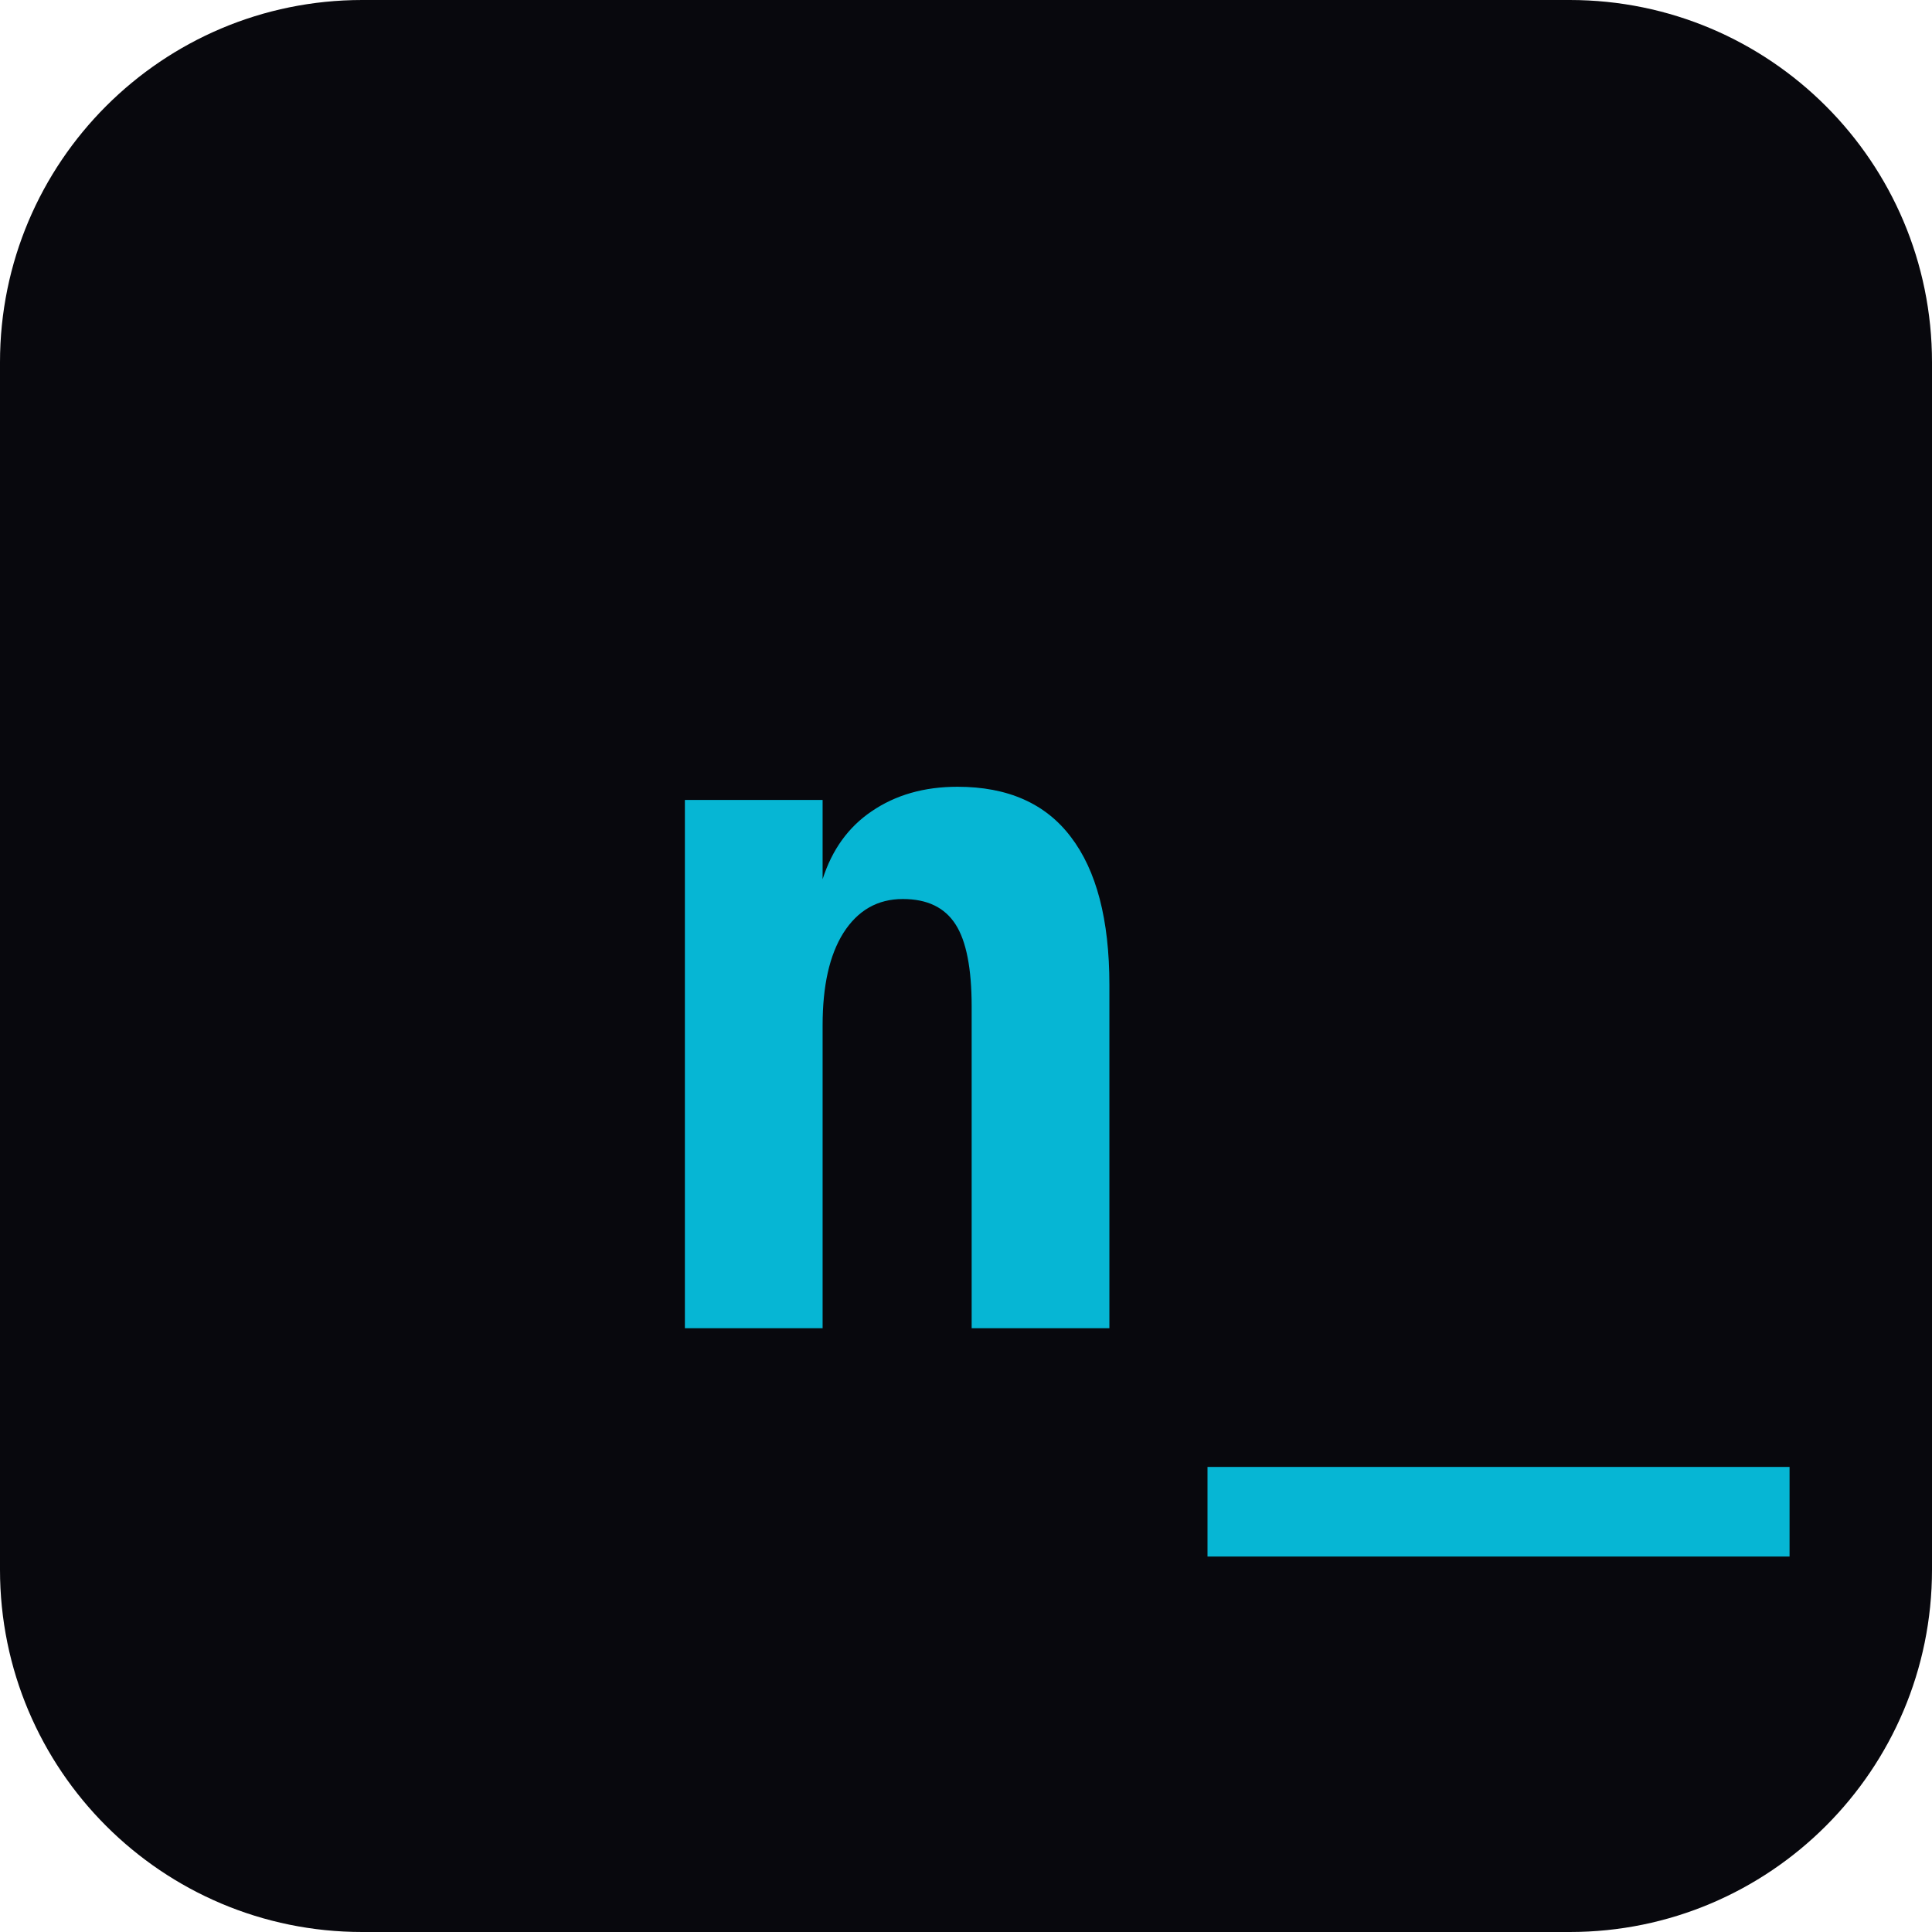
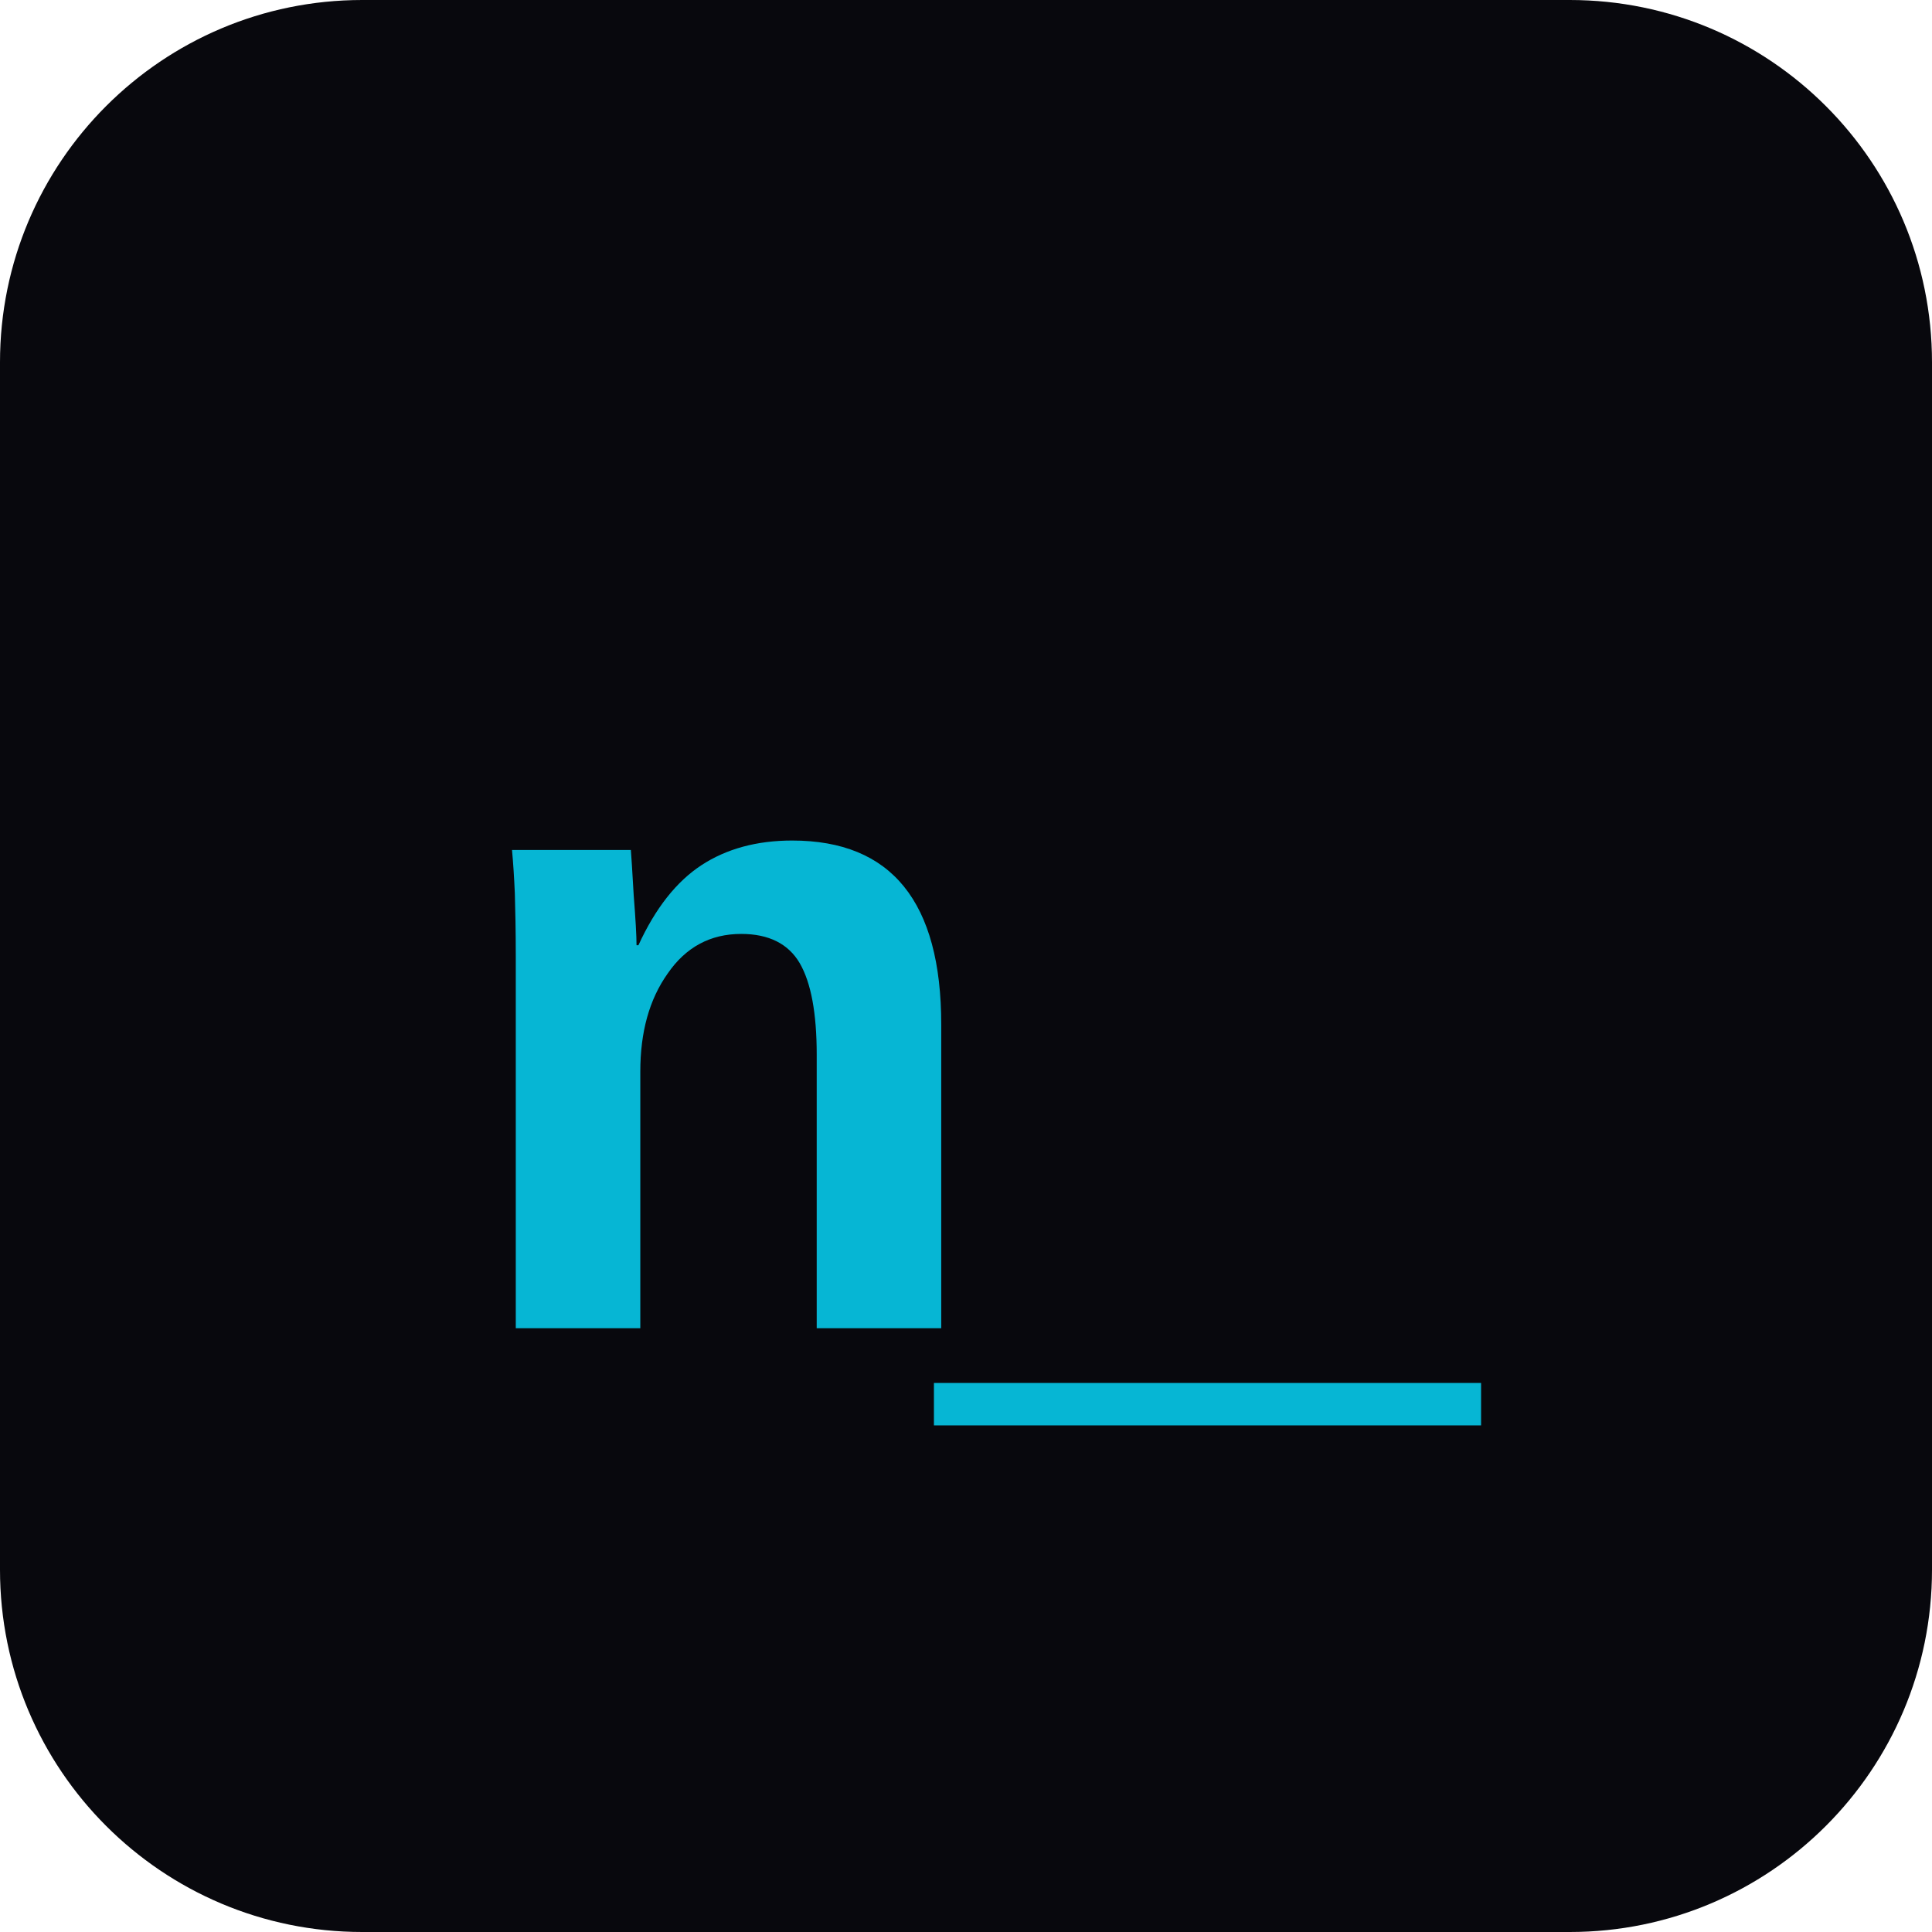
<svg xmlns="http://www.w3.org/2000/svg" viewBox="0 0 32 32">
  <rect width="32" height="32" rx="6" fill="#08080d" />
-   <text x="10" y="22" font-family="monospace" font-weight="bold" font-size="16" fill="#06b6d4">n</text>
-   <text x="20" y="22" font-family="monospace" font-weight="bold" font-size="16" fill="#06b6d4">_</text>
+   <text x="16" y="22" text-anchor="middle" font-family="'Courier New',monospace" font-weight="bold" font-size="15" letter-spacing="-1" fill="#06b6d4">n_</text>
</svg>
